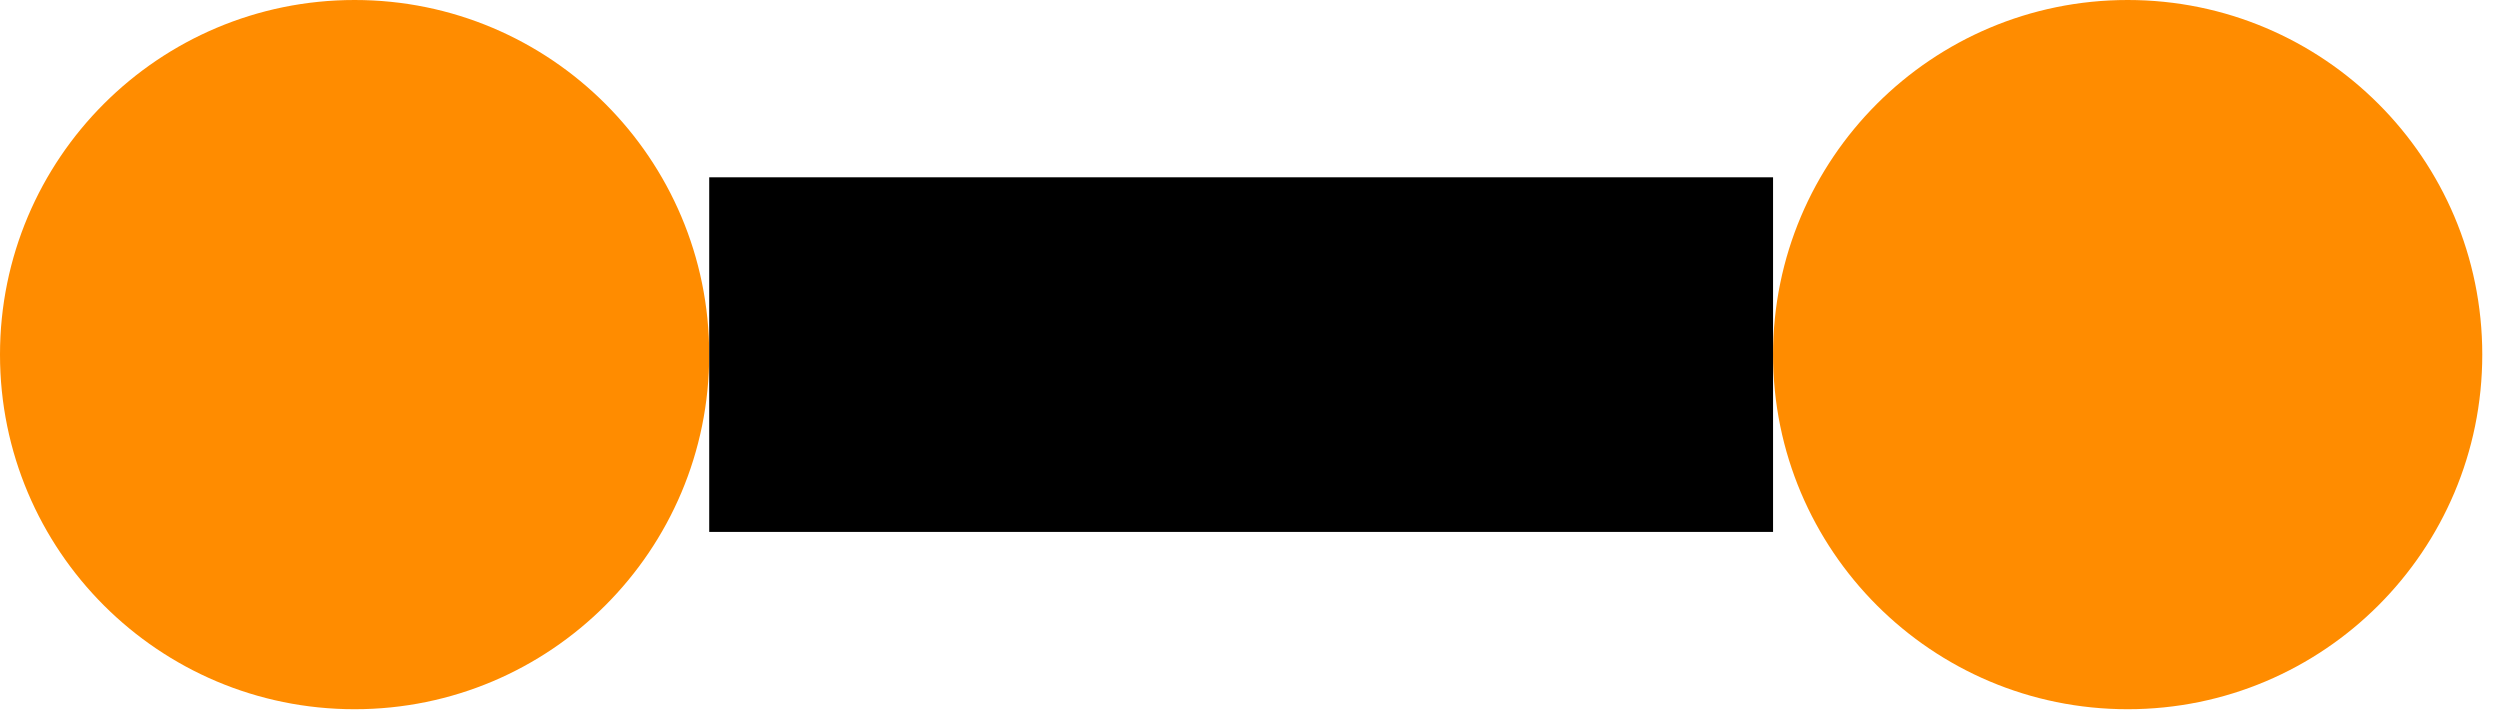
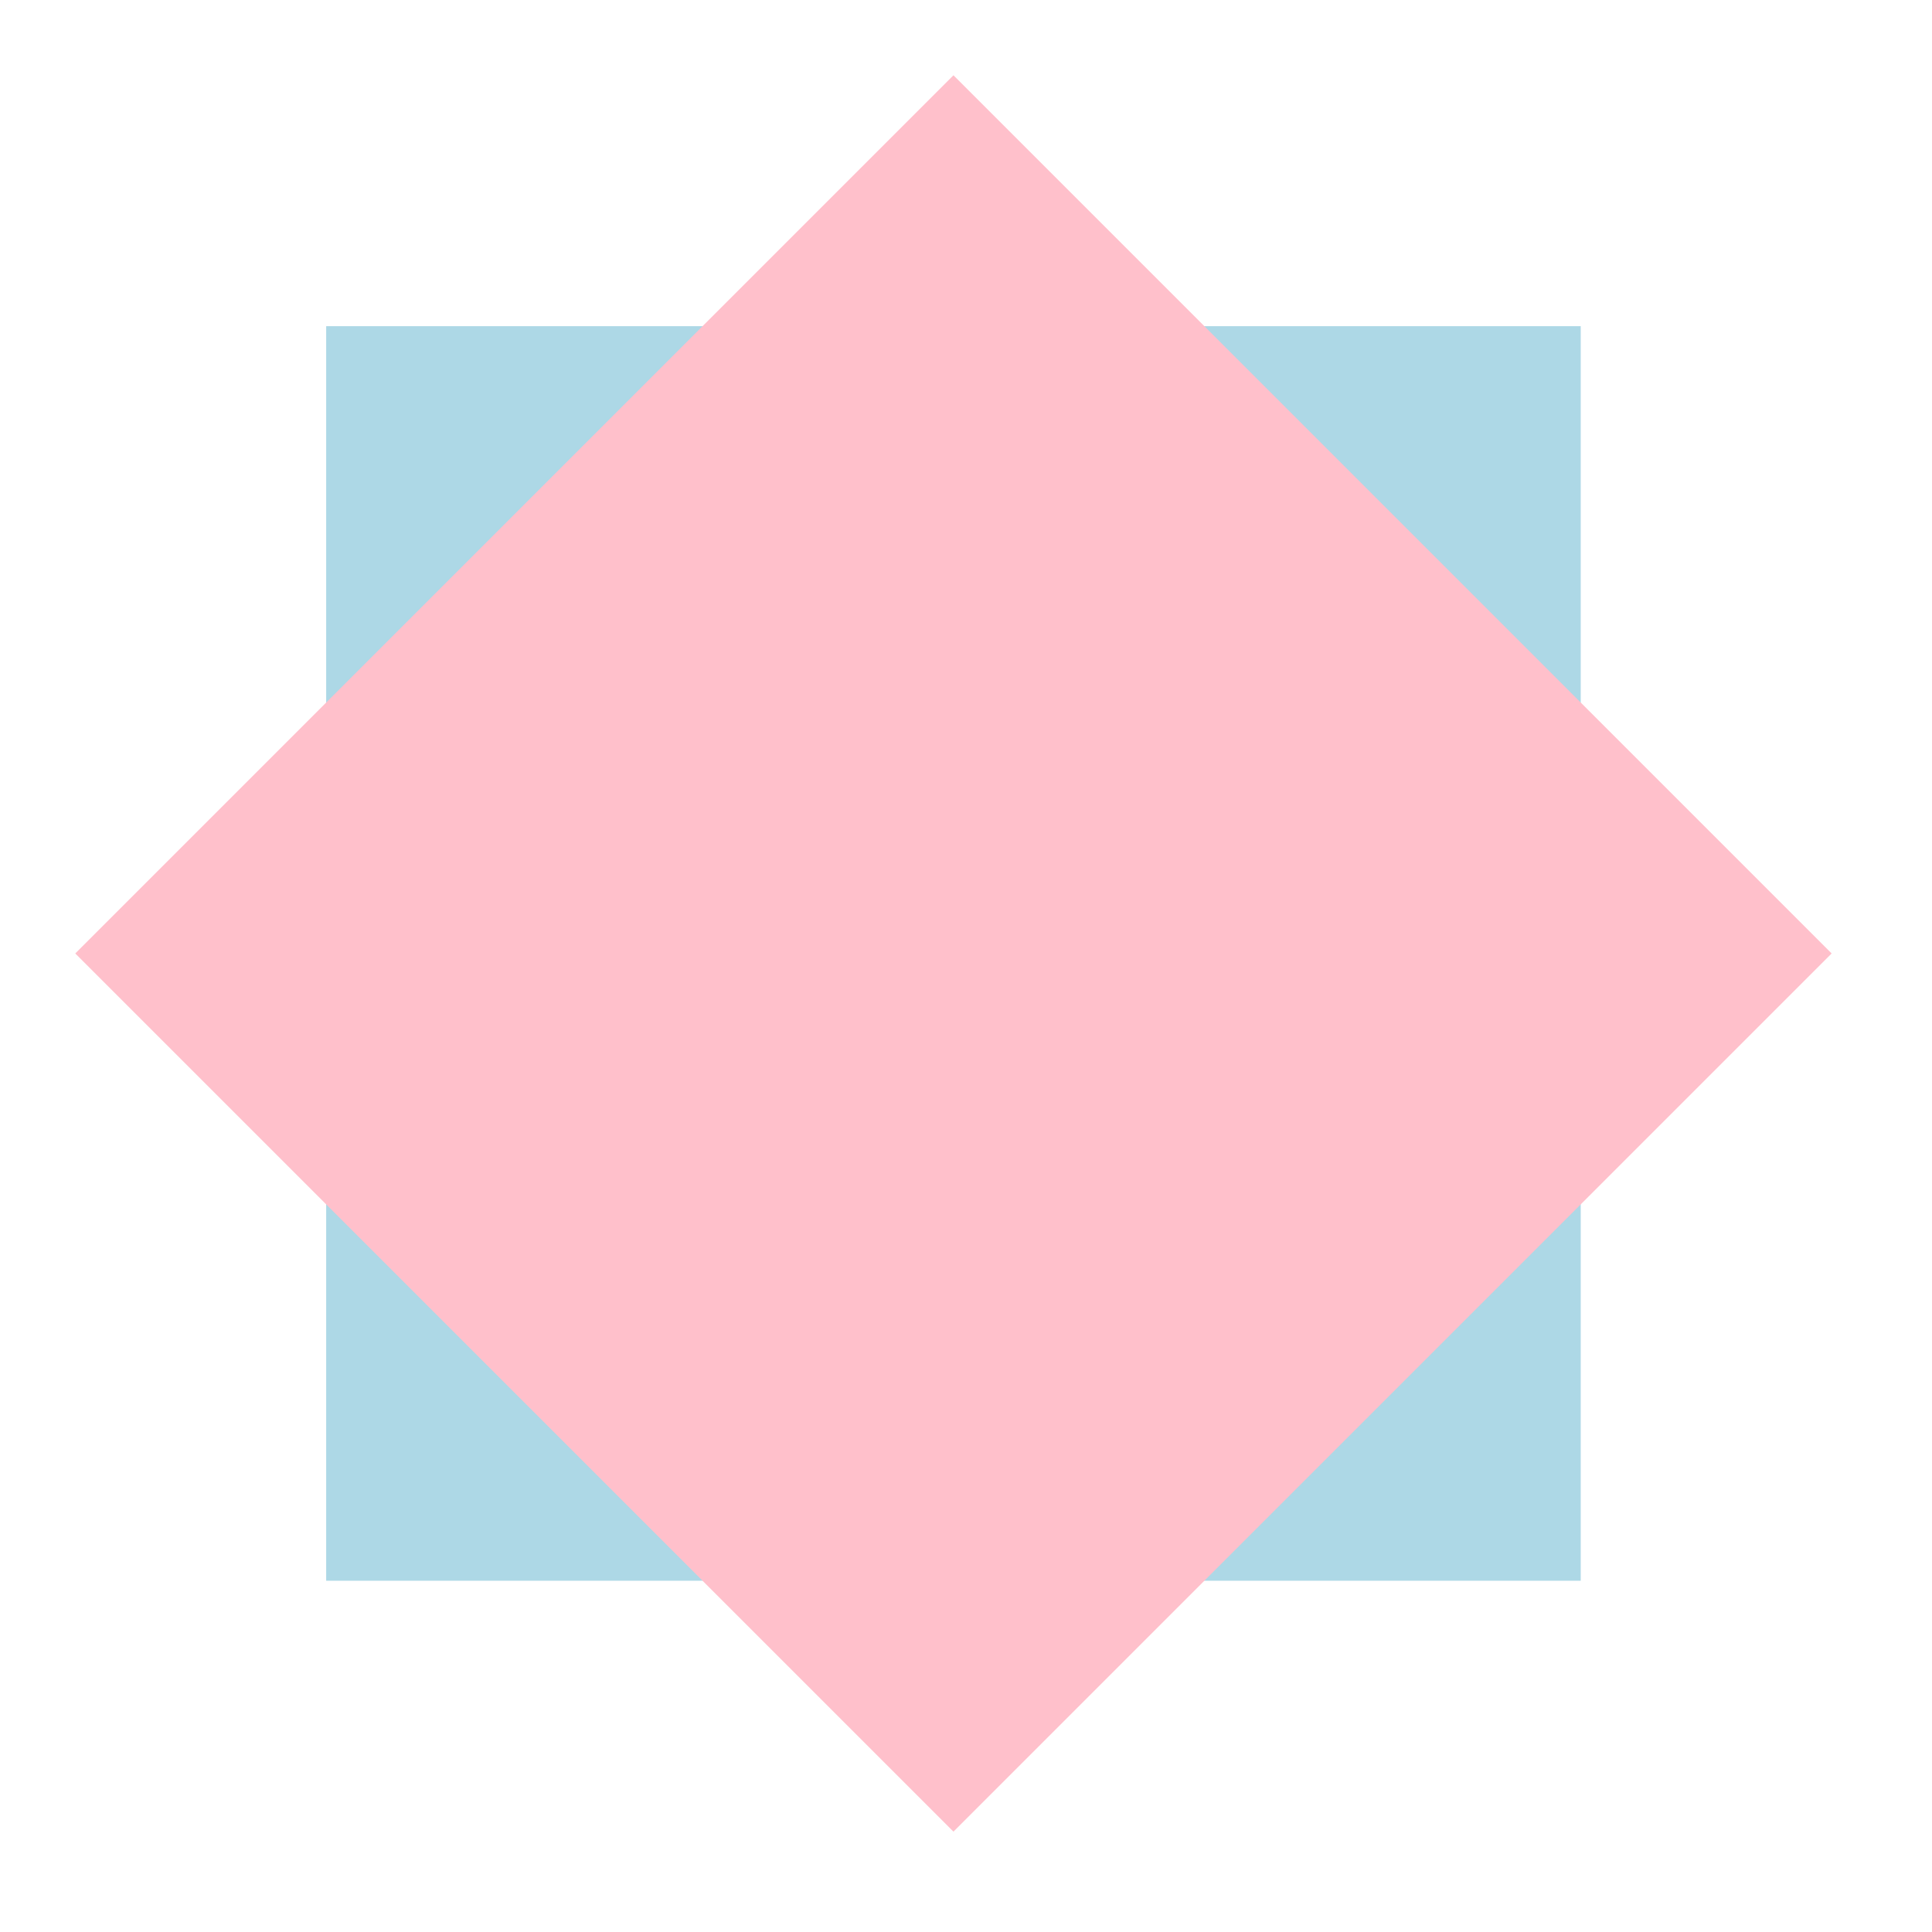
- <svg xmlns="http://www.w3.org/2000/svg" width="141pt" height="41pt" viewBox="0 0 141 41" version="1.1">
-   <g id="surface4542">
-     <path style=" stroke:none;fill-rule:evenodd;fill:rgb(100%,54.902%,0%);fill-opacity:1;" d="M 140 20 C 140 31.047 131.047 40 120 40 C 108.953 40 100 31.047 100 20 C 100 8.953 108.953 0 120 0 C 131.047 0 140 8.953 140 20 Z M 140 20 " />
-     <path style=" stroke:none;fill-rule:evenodd;fill:rgb(100%,54.902%,0%);fill-opacity:1;" d="M 40 20 C 40 31.047 31.047 40 20 40 C 8.953 40 0 31.047 0 20 C 0 8.953 8.953 0 20 0 C 31.047 0 40 8.953 40 20 Z M 40 20 " />
-     <path style=" stroke:none;fill-rule:nonzero;fill:rgb(0%,0%,0%);fill-opacity:1;" d="M 40 10 L 100 10 L 100 30 L 40 30 Z M 40 10 " />
+ <svg xmlns="http://www.w3.org/2000/svg" width="77" height="77" viewBox="0 0 77 77" version="1.1">
+   <g id="surface6854">
+     <path style=" stroke:none;fill-rule:nonzero;fill:rgb(67.843%,84.706%,90.196%);fill-opacity:1;" d="M 13 13 C 13 13 63 13 63 13 C 63 13 63 63 63 63 C 63 63 13 63 13 63 C 13 63 13 13 13 13 Z " />
+     <path style=" stroke:none;fill-rule:nonzero;fill:rgb(100%,75.294%,79.608%);fill-opacity:1;" d="M 38 3 C 38 3 73 38 73 38 C 73 38 38 73 38 73 C 38 73 3 38 3 38 C 3 38 38 3 38 3 Z " />
  </g>
</svg>
